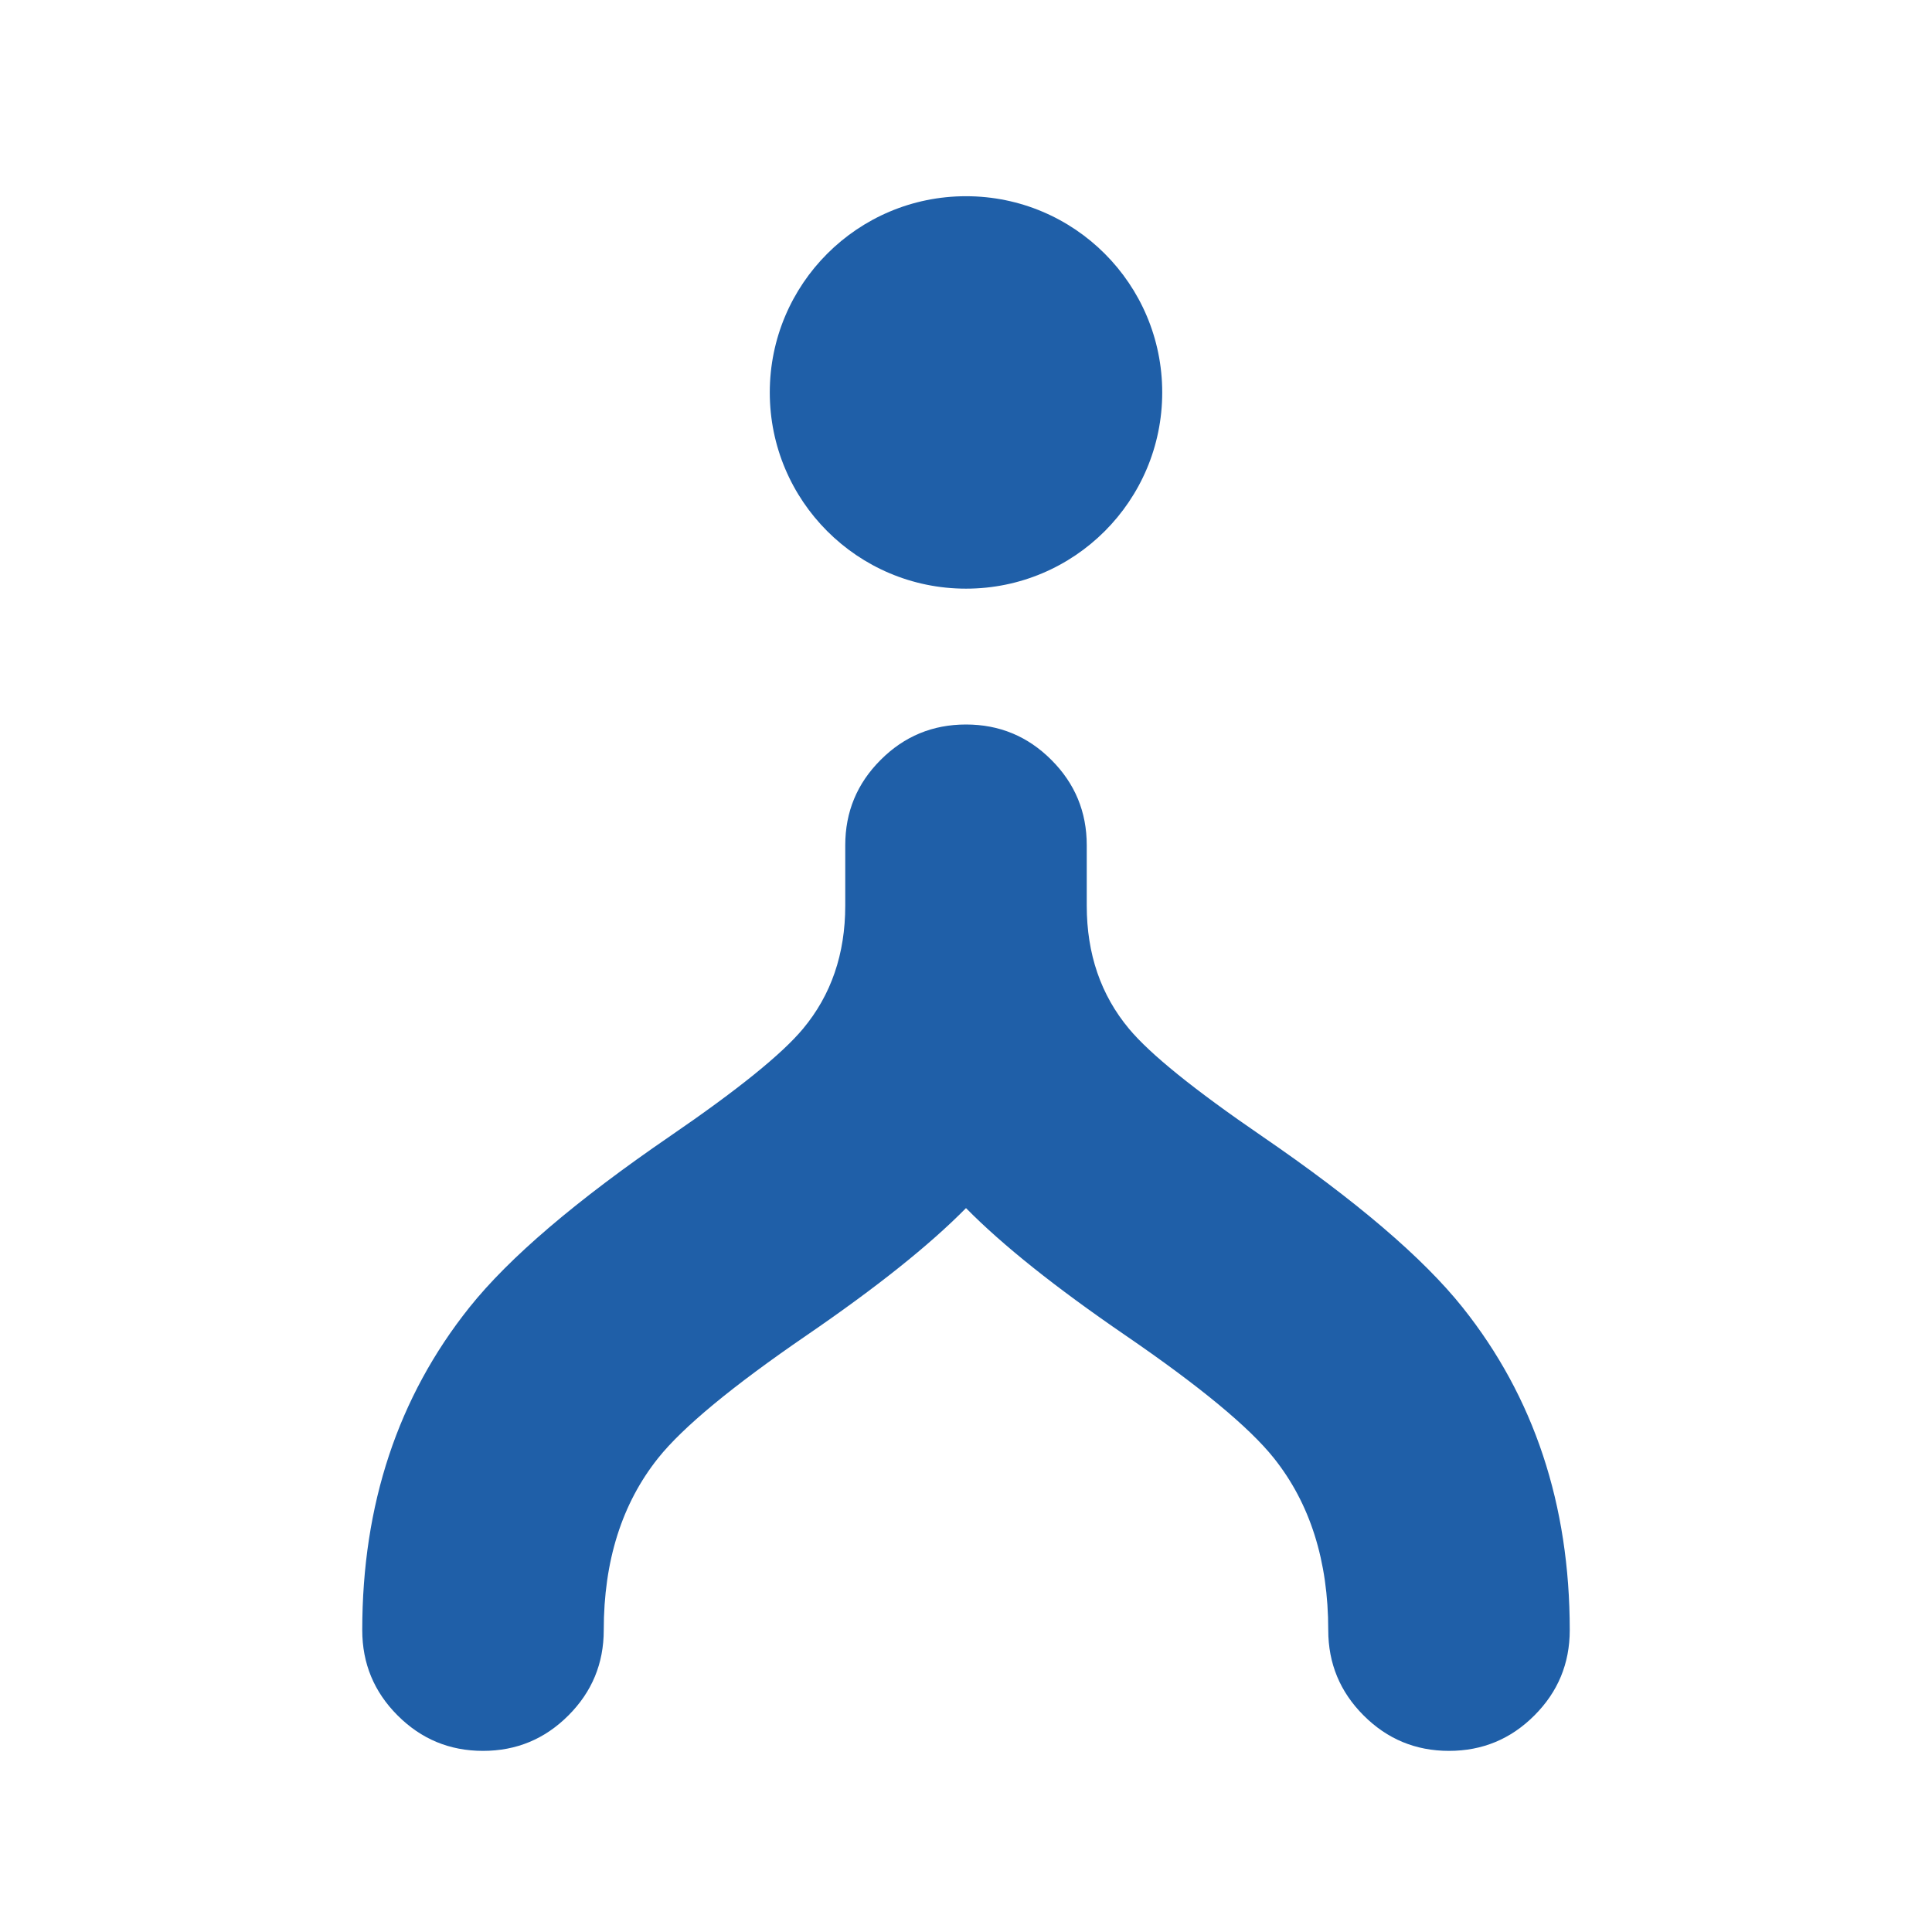
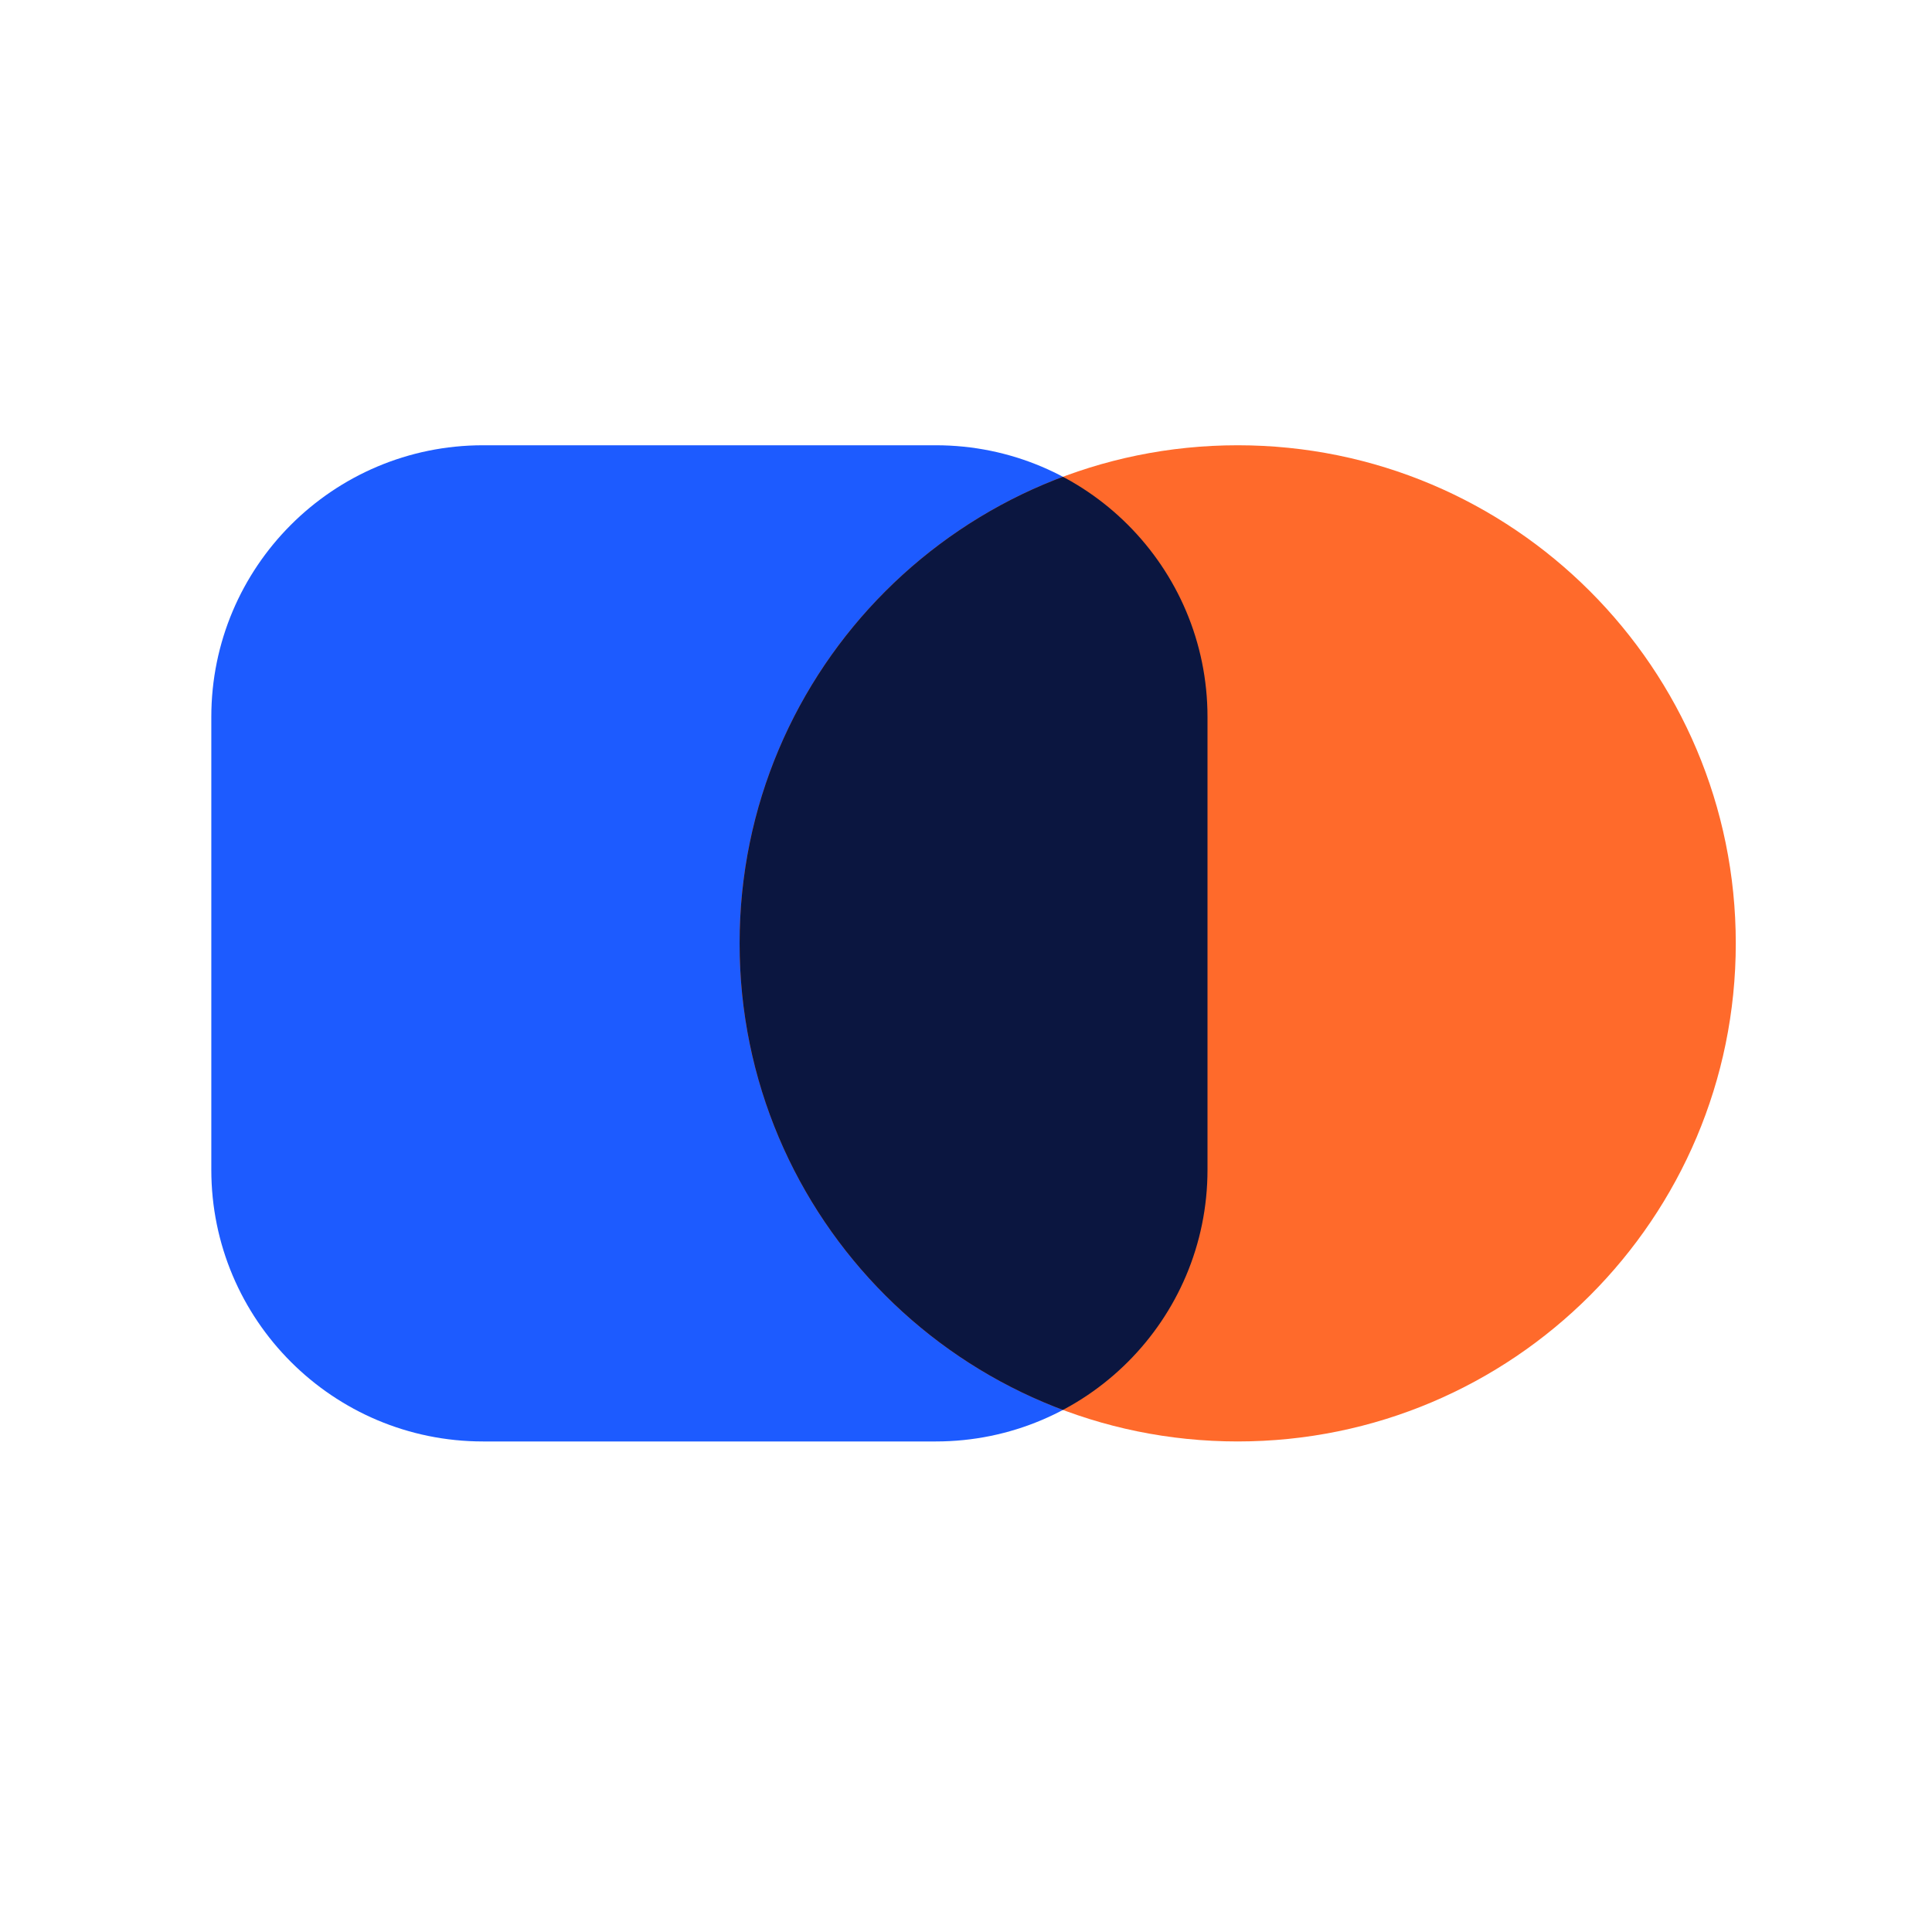
- <svg xmlns="http://www.w3.org/2000/svg" viewBox="0 0 256 256" role="img" aria-labelledby="t">
-   <path fill="#1F5FA8" d="M176 216Q176 202.24 168.79 193.2Q163.89 187.06 149.11 176.93Q135.24 167.43 128 160.08Q120.76 167.43 106.89 176.93Q92.11 187.06 87.21 193.2Q80 202.24 80 216Q80 222.63 75.31 227.31Q70.63 232 64 232Q57.37 232 52.69 227.31Q48 222.63 48 216Q48 191.05 62.19 173.25Q70.07 163.37 88.81 150.53Q102.2 141.36 106.4 136.32Q112 129.61 112 120V112Q112 105.37 116.69 100.69Q121.37 96 128 96Q134.63 96 139.31 100.69Q144 105.37 144 112V120Q144 129.61 149.6 136.32Q153.8 141.36 167.19 150.53Q185.93 163.37 193.81 173.25Q208 191.05 208 216Q208 222.63 203.31 227.31Q198.63 232 192 232Q185.37 232 180.69 227.31Q176 222.63 176 216ZM128 26C142.36 26 154 37.64 154 52C154 66.36 142.36 78 128 78C113.64 78 102 66.36 102 52C102 37.64 113.64 26 128 26Z" />
+ <svg xmlns="http://www.w3.org/2000/svg" viewBox="0 0 256 256" width="256" height="256" role="img" aria-labelledby="t">
+   <g transform="translate(0 0) scale(1.0)">
+     <defs>
+       <clipPath id="cs">
+         <rect x="28" y="59" width="132" height="132" rx="36" />
+       </clipPath>
+     </defs>
+     <rect x="28" y="59" width="132" height="132" rx="36" fill="#1D5BFF" />
+     <circle cx="164" cy="125" r="66" fill="#FF6A2B" />
+     <circle cx="164" cy="125" r="66" fill="#0B1640" clip-path="url(#cs)" />
+   </g>
</svg>
